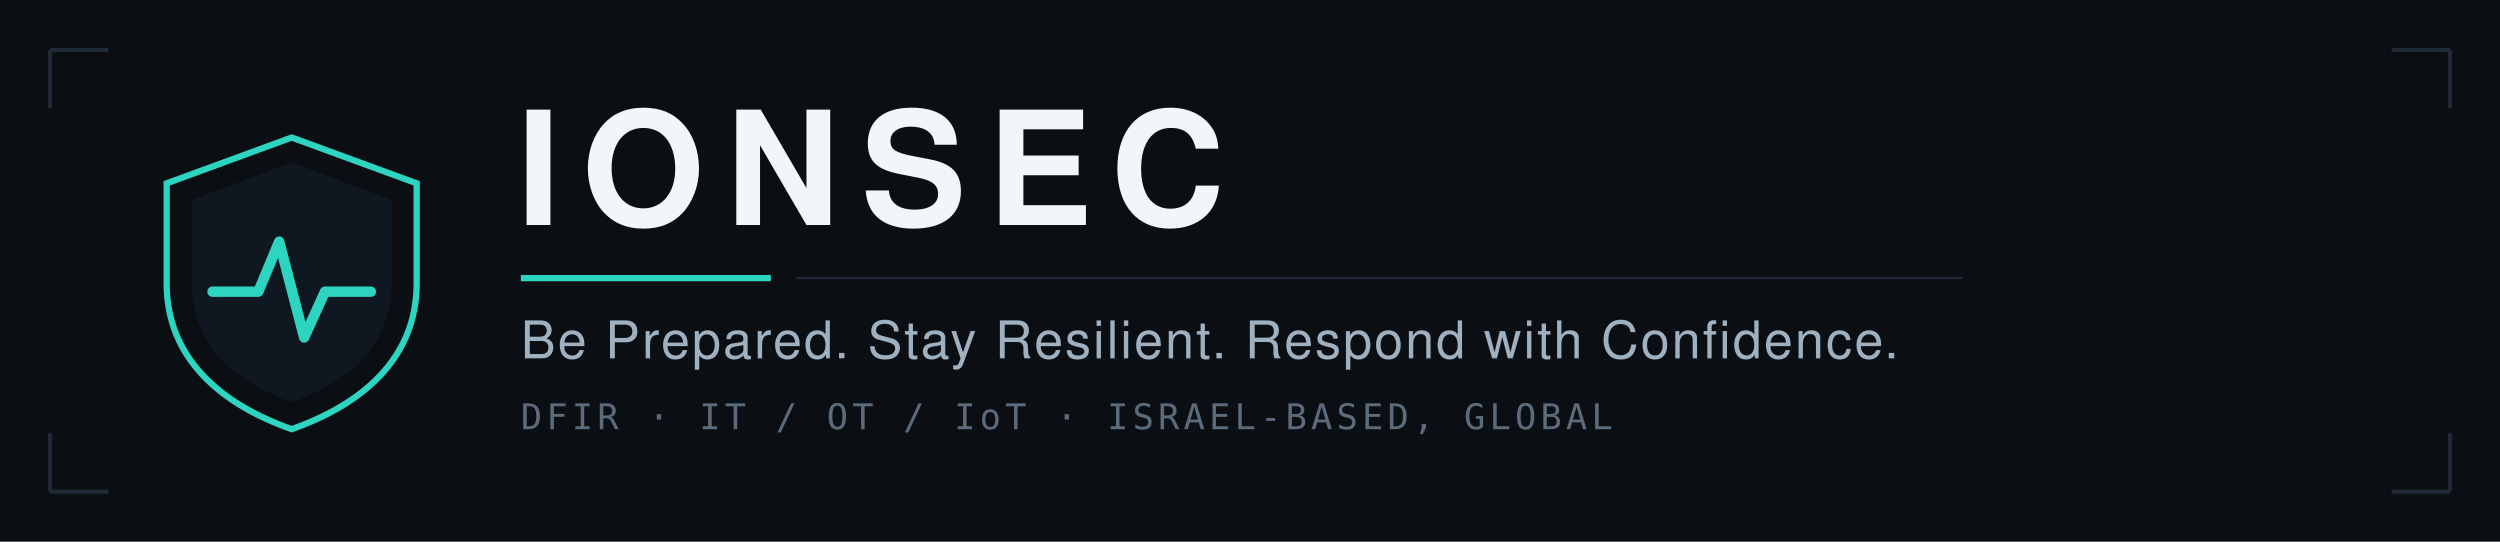
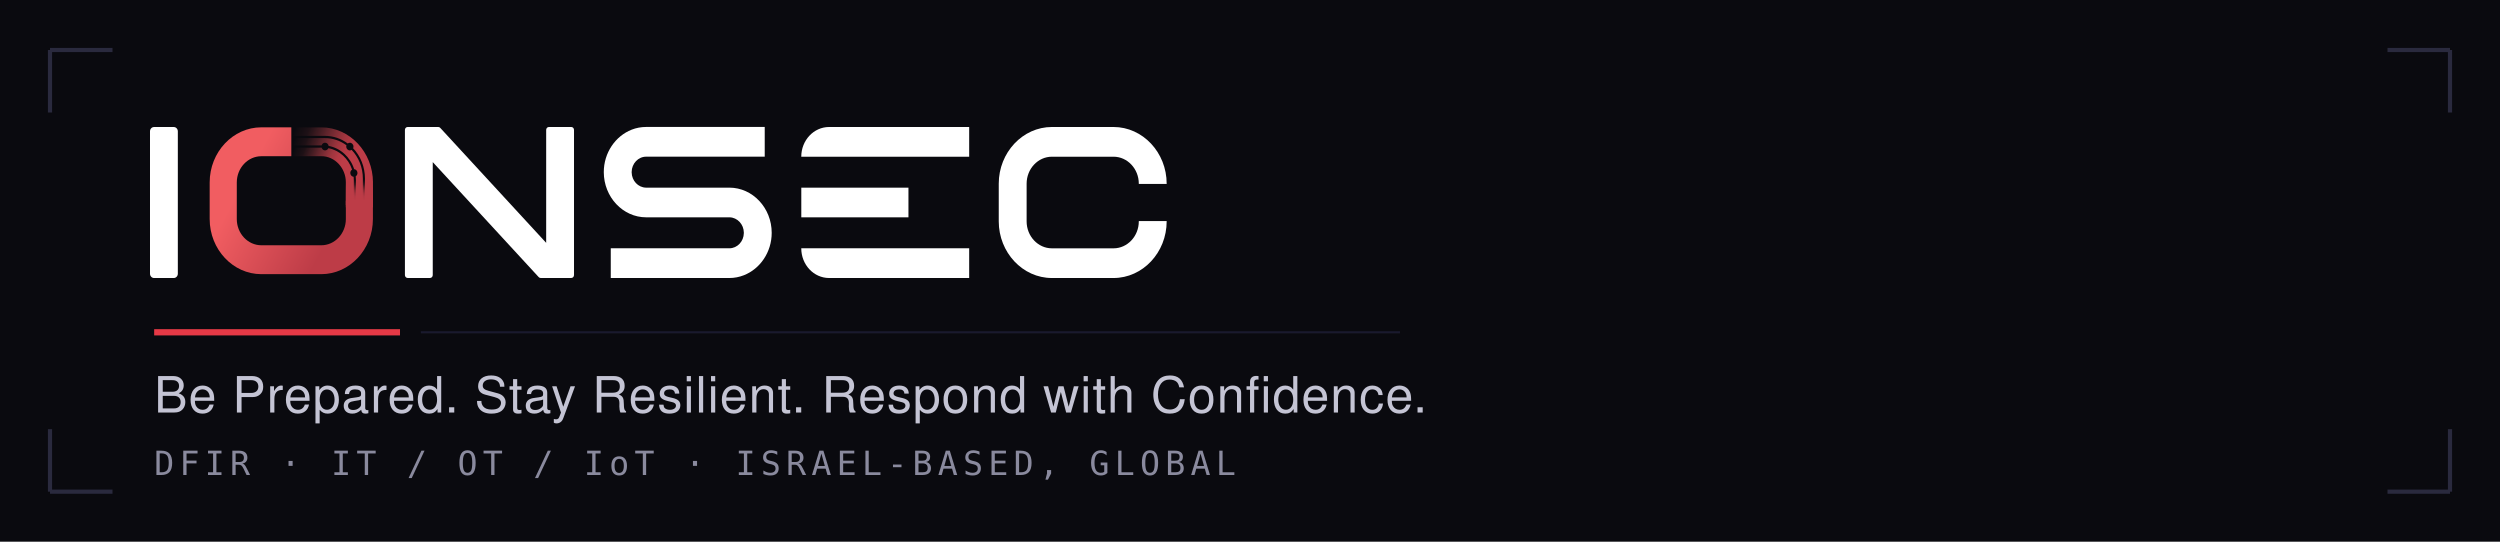
<svg xmlns="http://www.w3.org/2000/svg" viewBox="0 0 1200 260" width="1200" height="260" role="img" aria-label="IONSEC — Be Prepared. Stay Resilient. Respond with Confidence.">
-   <rect x="0" y="0" width="1200" height="260" fill="#0B0F14" />
-   <g stroke="#1F2A36" stroke-width="2" fill="none">
-     <path d="M24 24 h28 M24 24 v28" />
-     <path d="M1176 24 h-28 M1176 24 v28" />
-     <path d="M24 236 h28 M24 236 v-28" />
-     <path d="M1176 236 h-28 M1176 236 v-28" />
+   <rect x="0" y="0" width="1200" height="260" fill="#0a0a0f" />
+   <g stroke="#2a2a3e" stroke-width="2" fill="none">
+     <path d="M24 24 h30 M24 24 v30" />
+     <path d="M1176 24 h-30 M1176 24 v30" />
+     <path d="M24 236 h30 M24 236 v-30" />
+     <path d="M1176 236 h-30 M1176 236 v-30" />
  </g>
-   <g transform="translate(76,66)">
-     <path d="M64 0 L124 22 V70 C124 106 98 128 64 140 C30 128 4 106 4 70 V22 Z" fill="none" stroke="#2DD4BF" stroke-width="3" />
-     <path d="M64 12 L112 30 V70 C112 99 92 117 64 127 C36 117 16 99 16 70 V30 Z" fill="#0F1720" />
-     <path d="M26 74 H48 L58 50 L70 96 L80 74 H102" fill="none" stroke="#2DD4BF" stroke-width="5" stroke-linecap="round" stroke-linejoin="round" />
+   <g transform="translate(72,58) scale(3.05)">
+     <path d="M4.38 1.652V24.059C4.38 24.433 4.096 24.736 3.745 24.736H0.635C0.284 24.736 0 24.433 0 24.059V1.652C0 1.278 0.284 0.975 0.635 0.975H3.745C4.096 0.975 4.38 1.278 4.38 1.652Z" fill="white" />
+     <path d="M40.543 0.969H45.369C45.486 0.969 45.597 1.016 45.675 1.105L62.349 19.203V1.426C62.349 1.171 62.544 0.969 62.778 0.969H66.3C66.54 0.969 66.729 1.177 66.729 1.426V24.273C66.729 24.529 66.534 24.731 66.3 24.731H66.083H62.349H61.48C61.363 24.731 61.251 24.683 61.173 24.594L44.499 6.496V24.273C44.499 24.529 44.304 24.731 44.07 24.731H40.548C40.309 24.731 40.119 24.523 40.119 24.273V1.426C40.119 1.171 40.314 0.969 40.548 0.969H40.543Z" fill="white" />
+     <path d="M91.177 20.059C92.42 20.059 93.445 18.983 93.456 17.658V17.587C93.44 16.279 92.437 15.209 91.21 15.185H78.081C74.42 15.185 71.416 11.988 71.416 8.071C71.416 5.016 73.249 2.395 75.802 1.391C76.515 1.111 77.284 0.963 78.081 0.963H96.744V5.64H78.081C76.838 5.64 75.819 6.716 75.802 8.042V8.113C75.819 9.426 76.822 10.49 78.048 10.514C78.064 10.514 78.07 10.514 78.081 10.514H91.177C94.844 10.514 97.842 13.712 97.842 17.622C97.842 20.683 96.009 23.304 93.456 24.303C92.743 24.582 91.974 24.737 91.177 24.737H72.514V20.059H91.177Z" fill="white" />
+     <path d="M106.88 0.969H128.92V5.646H102.494C102.494 3.067 104.456 0.969 106.88 0.969ZM116.565 10.514H102.5V15.191H119.363V10.514H116.565ZM124.534 20.059H102.494C102.494 22.645 104.456 24.736 106.88 24.736H128.92V20.059H124.534Z" fill="white" />
+     <path d="M155.615 15.816V15.774H160V15.816C160 20.719 156.239 24.736 151.636 24.736H141.939C137.341 24.736 133.574 20.725 133.574 15.816V9.89C133.574 4.981 137.341 0.969 141.939 0.969H151.636C156.233 0.969 160 4.981 160 9.89V9.931H155.615V9.89C155.615 7.554 153.826 5.646 151.636 5.646H141.939C139.749 5.646 137.96 7.554 137.96 9.89V15.821C137.96 18.157 139.749 20.065 141.939 20.065H151.636C153.826 20.065 155.615 18.157 155.615 15.821V15.816Z" fill="white" />
+     <path d="M32.049 8.814C32.071 9.004 32.077 9.194 32.077 9.384V12.95H30.823V9.688C30.823 7.417 29.084 5.563 26.955 5.563H22.246V4.226H27.011C27.083 4.475 27.301 4.654 27.551 4.654C27.78 4.654 27.975 4.511 28.07 4.303C29.808 4.624 31.229 5.943 31.803 7.679C31.631 7.786 31.519 7.982 31.519 8.202C31.519 8.523 31.753 8.784 32.043 8.808L32.049 8.814Z" fill="url(#ionsecPaint0_linear_2001_7229)" />
+     <path d="M31.738 4.577C32.825 5.73 33.499 7.329 33.499 9.088V12.951H32.413V9.385C32.413 9.165 32.401 8.946 32.373 8.732C32.541 8.625 32.652 8.434 32.652 8.209C32.652 7.888 32.424 7.632 32.128 7.602C31.526 5.718 29.988 4.292 28.11 3.947C28.066 3.662 27.832 3.442 27.547 3.442C27.291 3.442 27.074 3.62 27.007 3.87H22.242V2.717H27.52C28.779 2.717 29.949 3.133 30.913 3.846C30.891 3.911 30.88 3.977 30.88 4.048C30.88 4.381 31.136 4.654 31.448 4.654C31.554 4.654 31.649 4.625 31.733 4.571L31.738 4.577Z" fill="url(#ionsecPaint1_linear_2001_7229)" />
+     <path d="M35.086 9.694V12.957H33.832V9.094C33.832 7.227 33.119 5.539 31.965 4.315C31.998 4.238 32.021 4.149 32.021 4.054C32.021 3.721 31.764 3.447 31.452 3.447C31.33 3.447 31.213 3.489 31.118 3.566C30.098 2.805 28.855 2.366 27.523 2.366H22.246V1.028H24.202H26.961C31.43 1.028 35.091 4.927 35.091 9.7L35.086 9.694Z" fill="url(#ionsecPaint2_linear_2001_7229)" />
+     <path d="M30.823 12.957V15.459C30.823 17.73 29.085 19.584 26.956 19.584H17.527C15.398 19.584 13.659 17.73 13.659 15.459V9.694C13.659 7.424 15.398 5.569 17.527 5.569H22.241V1.022H17.521C13.052 1.022 9.391 4.921 9.391 9.694V15.459C9.391 20.226 13.052 24.131 17.521 24.131H26.951C31.42 24.131 35.081 20.226 35.081 15.459V12.957H30.818H30.823Z" fill="url(#ionsecPaint3_linear_2001_7229)" />
+     <path d="M32.41 12.956H32.076V13.206H32.41V12.956Z" fill="url(#ionsecPaint4_linear_2001_7229)" />
+     <path d="M33.833 12.956H33.5V13.004H33.833V12.956Z" fill="url(#ionsecPaint5_linear_2001_7229)" />
+     <path d="M35.085 12.576H30.822V13.254H35.085V12.576Z" fill="#BD3C47" />
+     <path d="M35.085 9.063H30.822V13.61H35.085V9.063Z" fill="url(#ionsecPaint6_linear_2001_7229)" />
+     <defs>
+       <linearGradient id="ionsecPaint0_linear_2001_7229" x1="30.689" y1="9.105" x2="22.163" y2="5.873" gradientUnits="userSpaceOnUse">
+         <stop offset="0.15" stop-color="#BD3C47" />
+         <stop offset="0.25" stop-color="#BE3C47" stop-opacity="0.941" />
+         <stop offset="0.38" stop-color="#C23F49" stop-opacity="0.792" />
+         <stop offset="0.52" stop-color="#C8434D" stop-opacity="0.562" />
+         <stop offset="0.67" stop-color="#D24952" stop-opacity="0.314" />
+         <stop offset="0.83" stop-color="#DD5158" stop-opacity="0.096" />
+         <stop offset="0.99" stop-color="#EC5A60" stop-opacity="0.01" />
+         <stop offset="1" stop-color="#ED5B61" stop-opacity="0" />
+       </linearGradient>
+       <linearGradient id="ionsecPaint1_linear_2001_7229" x1="31.933" y1="8.434" x2="22.109" y2="4.714" gradientUnits="userSpaceOnUse">
+         <stop offset="0.15" stop-color="#BD3C47" />
+         <stop offset="0.25" stop-color="#BE3C47" stop-opacity="0.941" />
+         <stop offset="0.38" stop-color="#C23F49" stop-opacity="0.792" />
+         <stop offset="0.52" stop-color="#C8434D" stop-opacity="0.562" />
+         <stop offset="0.67" stop-color="#D24952" stop-opacity="0.314" />
+         <stop offset="0.83" stop-color="#DD5158" stop-opacity="0.096" />
+         <stop offset="0.99" stop-color="#EC5A60" stop-opacity="0.01" />
+         <stop offset="1" stop-color="#ED5B61" stop-opacity="0" />
+       </linearGradient>
+       <linearGradient id="ionsecPaint2_linear_2001_7229" x1="33.247" y1="7.881" x2="21.977" y2="3.607" gradientUnits="userSpaceOnUse">
+         <stop offset="0.15" stop-color="#BD3C47" />
+         <stop offset="0.25" stop-color="#BE3C47" stop-opacity="0.941" />
+         <stop offset="0.38" stop-color="#C23F49" stop-opacity="0.792" />
+         <stop offset="0.52" stop-color="#C8434D" stop-opacity="0.562" />
+         <stop offset="0.67" stop-color="#D24952" stop-opacity="0.314" />
+         <stop offset="0.83" stop-color="#DD5158" stop-opacity="0.096" />
+         <stop offset="0.99" stop-color="#EC5A60" stop-opacity="0.01" />
+         <stop offset="1" stop-color="#ED5B61" stop-opacity="0" />
+       </linearGradient>
+       <linearGradient id="ionsecPaint3_linear_2001_7229" x1="29.269" y1="19.007" x2="14.065" y2="10.786" gradientUnits="userSpaceOnUse">
+         <stop offset="0.07" stop-color="#BD3C47" />
+         <stop offset="1" stop-color="#F15D61" />
+       </linearGradient>
+       <linearGradient id="ionsecPaint4_linear_2001_7229" x1="32.076" y1="13.081" x2="32.41" y2="13.081" gradientUnits="userSpaceOnUse">
+         <stop stop-color="white" stop-opacity="0" />
+         <stop offset="1" stop-color="white" />
+       </linearGradient>
+       <linearGradient id="ionsecPaint5_linear_2001_7229" x1="33.5" y1="12.98" x2="33.839" y2="12.98" gradientUnits="userSpaceOnUse">
+         <stop stop-color="white" stop-opacity="0" />
+         <stop offset="1" stop-color="white" />
+       </linearGradient>
+       <linearGradient id="ionsecPaint6_linear_2001_7229" x1="32.957" y1="13.61" x2="32.957" y2="9.063" gradientUnits="userSpaceOnUse">
+         <stop offset="0.23" stop-color="#BD3C47" />
+         <stop offset="0.37" stop-color="#BD3C47" stop-opacity="0.96" />
+         <stop offset="0.48" stop-color="#BD3C47" stop-opacity="0.865" />
+         <stop offset="0.59" stop-color="#BD3C47" stop-opacity="0.706" />
+         <stop offset="0.69" stop-color="#BD3C47" stop-opacity="0.504" />
+         <stop offset="0.78" stop-color="#BD3C47" stop-opacity="0.292" />
+         <stop offset="0.88" stop-color="#BD3C47" stop-opacity="0.109" />
+         <stop offset="0.97" stop-color="#BD3C47" stop-opacity="0.01" />
+         <stop offset="1" stop-color="#BD3C47" stop-opacity="0" />
+       </linearGradient>
+     </defs>
  </g>
-   <text x="248" y="108" font-family="Helvetica Neue, Helvetica, Arial, sans-serif" font-size="76" font-weight="700" letter-spacing="10" fill="#F3F6F9">IONSEC</text>
-   <rect x="250" y="132" width="120" height="3" fill="#2DD4BF" />
-   <rect x="382" y="133" width="560" height="1" fill="#1F2A36" />
-   <text x="250" y="172" font-family="Helvetica Neue, Helvetica, Arial, sans-serif" font-size="25" font-weight="400" letter-spacing="1" fill="#9FB0C0">Be Prepared. Stay Resilient. Respond with Confidence.</text>
-   <text x="250" y="206" font-family="SFMono-Regular, Menlo, Consolas, monospace" font-size="17" letter-spacing="2" fill="#5B6B7C">DFIR · IT / OT / IoT · ISRAEL-BASED, GLOBAL</text>
+   <rect x="74" y="158" width="118" height="3" fill="#e63946" />
+   <rect x="202" y="159" width="470" height="1" fill="#1a1a2e" />
+   <text x="74" y="198" font-family="Helvetica Neue, Helvetica, Arial, sans-serif" font-size="24" letter-spacing="0.5" fill="#c4c4d4">Be Prepared. Stay Resilient. Respond with Confidence.</text>
+   <text x="74" y="228" font-family="SFMono-Regular, Menlo, Consolas, monospace" font-size="16" letter-spacing="2.5" fill="#8a8a9e">DFIR · IT / OT / IoT · ISRAEL-BASED, GLOBAL</text>
</svg>
